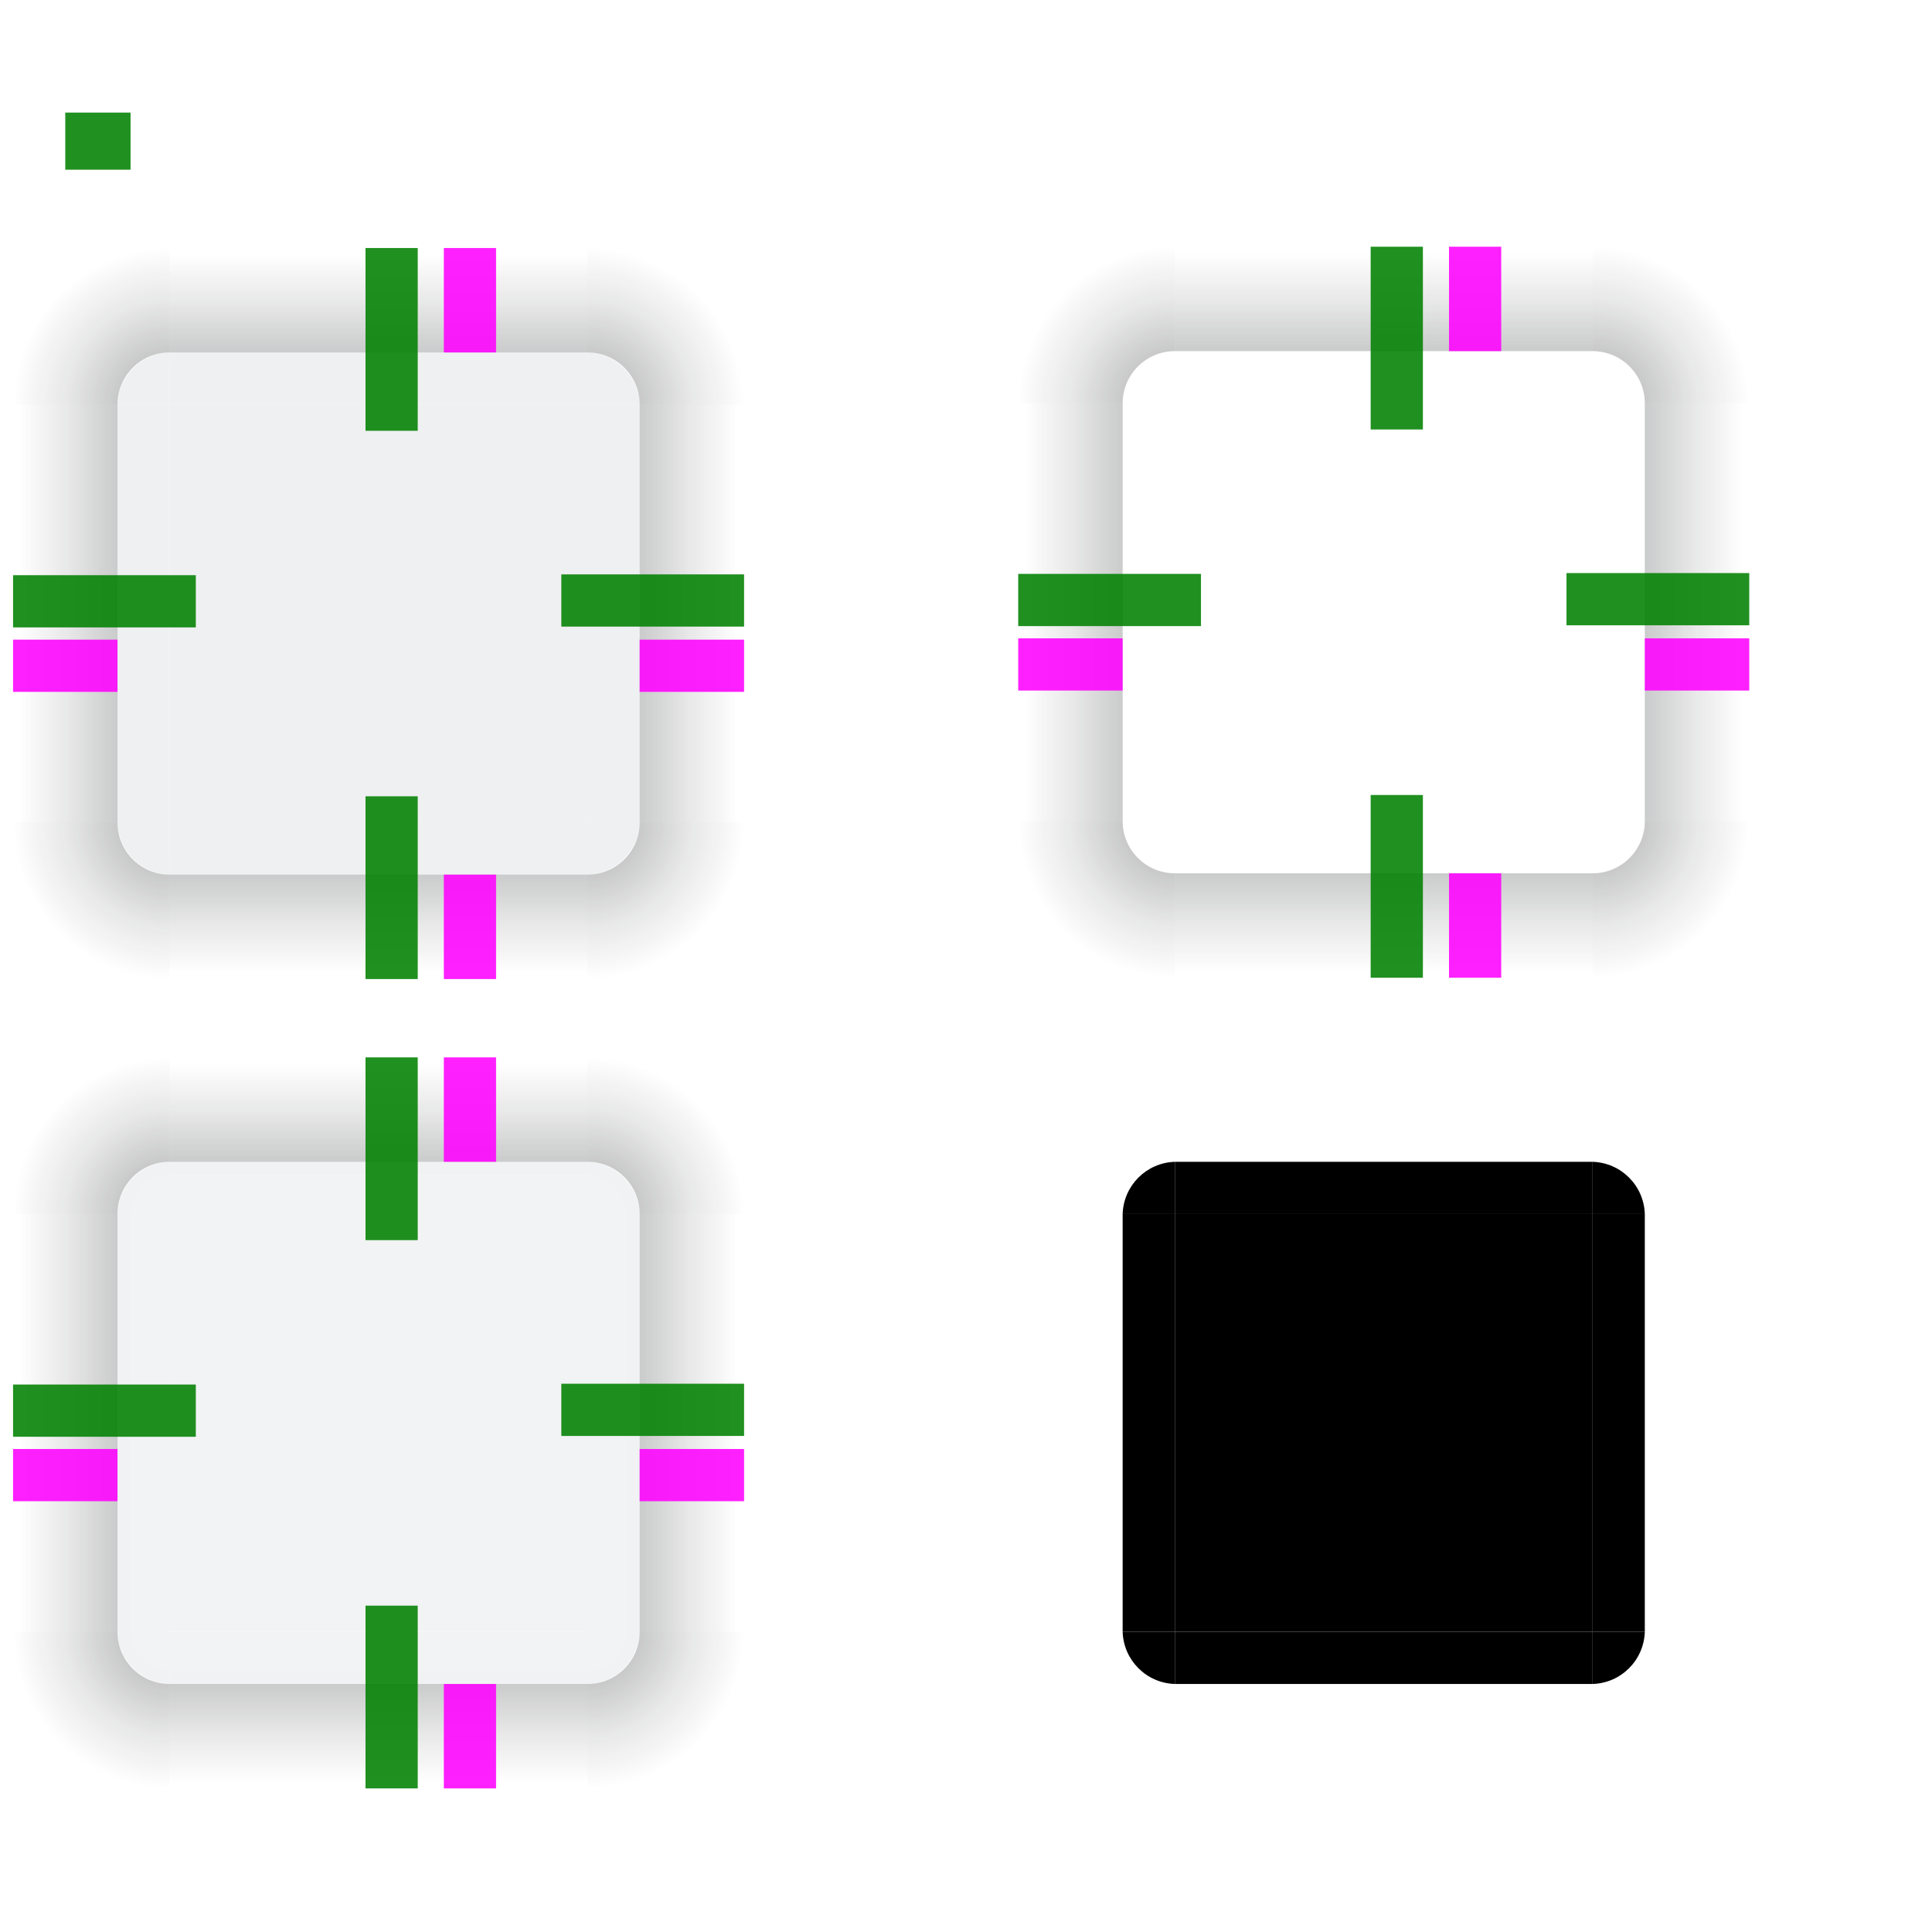
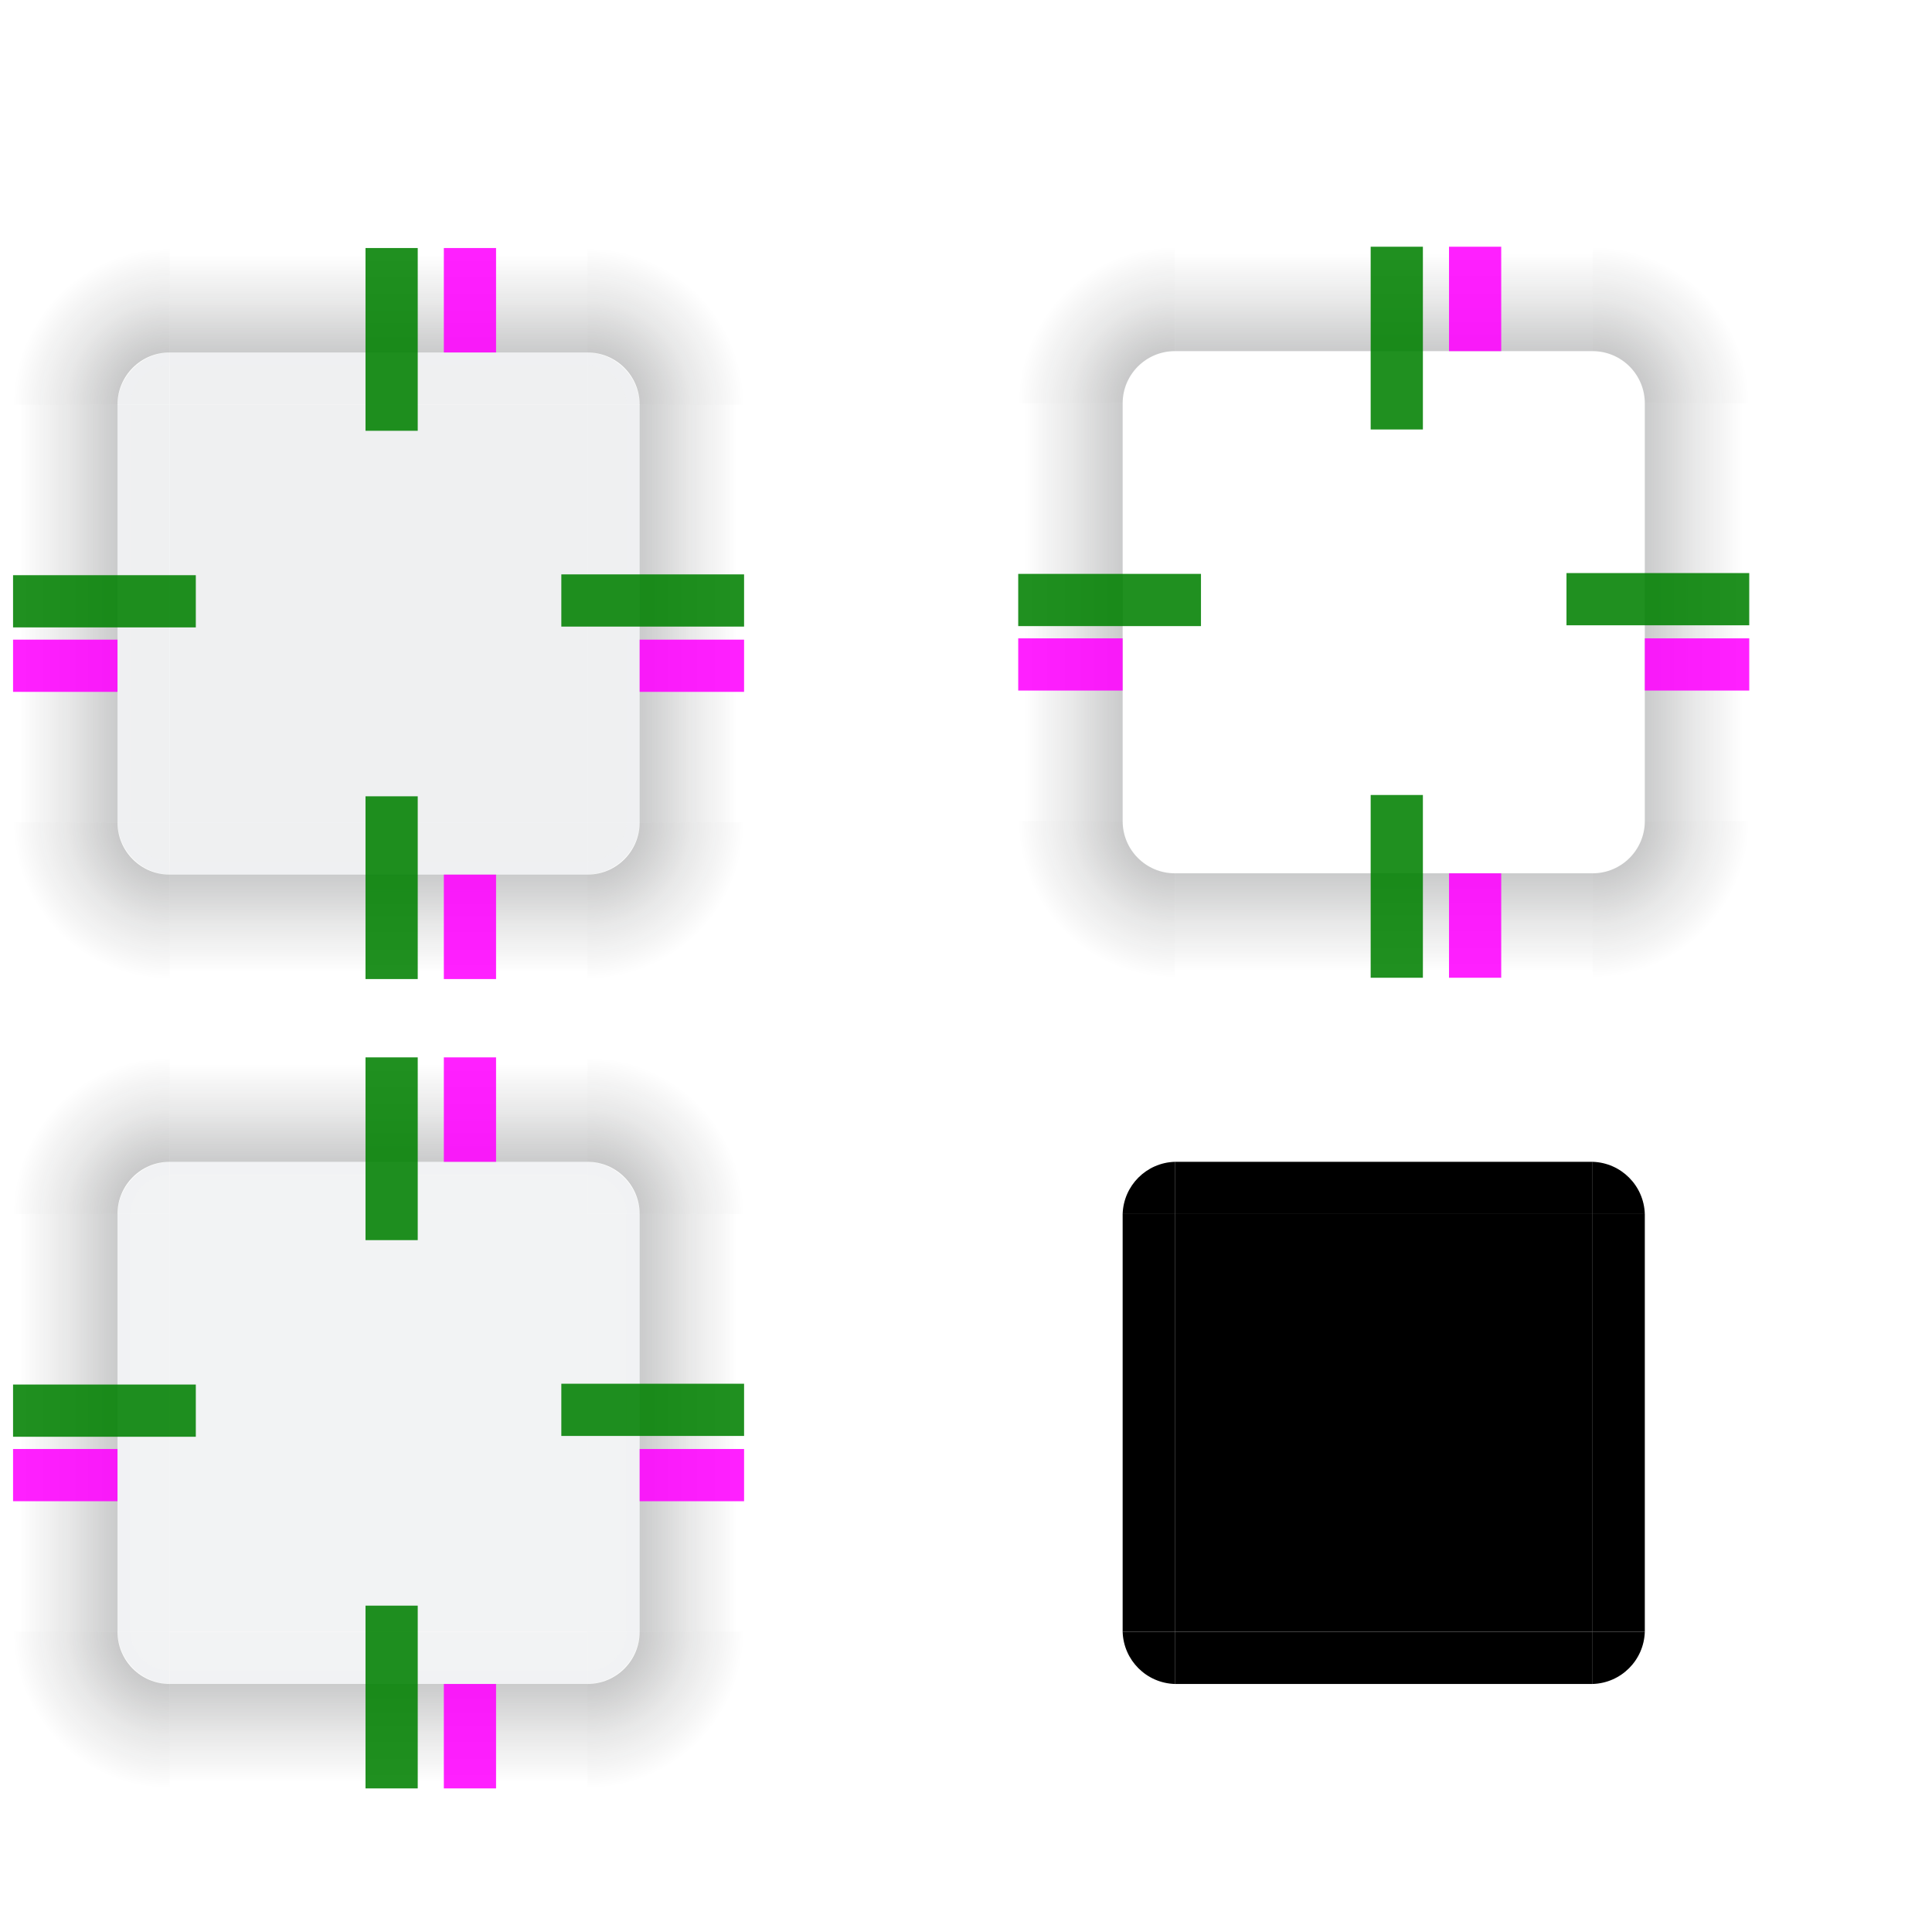
<svg xmlns="http://www.w3.org/2000/svg" xmlns:xlink="http://www.w3.org/1999/xlink" width="148" height="148" id="svg3642" version="1.0">
  <defs id="defs3644">
    <style type="text/css" id="current-color-scheme">
      .ColorScheme-Text {
        color:#7B7C7E;
      }
      .ColorScheme-Background{
        color:#EFF0F1;
      }
      .ColorScheme-Highlight{
        color:#3DAEE6;
      }
      .ColorScheme-ViewText {
        color:#7B7C7E;
      }
      .ColorScheme-ViewBackground{
        color:#FCFCFC;
      }
      .ColorScheme-ViewHover {
        color:#3DAEE6;
      }
      .ColorScheme-ViewFocus{
        color:#1E92FF;
      }
      .ColorScheme-ButtonText {
        color:#7B7C7E;
      }
      .ColorScheme-ButtonBackground{
        color:#EFF0F1;
      }
      .ColorScheme-ButtonHover {
        color:#3DAEE6;
      }
      .ColorScheme-ButtonFocus{
        color:#1E92FF;
      }
</style>
    <linearGradient id="linearGradient3809-7">
      <stop id="stop3811-0" offset="0" style="stop-color:#232629;stop-opacity:0.239;" />
      <stop style="stop-color:#111314;stop-opacity:0.098;" offset="0.5" id="stop3817-7" />
      <stop id="stop3815-7" offset="1" style="stop-color:#000000;stop-opacity:0;" />
    </linearGradient>
    <linearGradient gradientTransform="matrix(1.8125,0,0,0.5,-86.62582,10.5003)" y2="225.513" x2="65" y1="233" x1="65" gradientUnits="userSpaceOnUse" id="linearGradient3908" xlink:href="#linearGradient3809-7" />
    <linearGradient id="linearGradient3809-3">
      <stop id="stop3811-1" offset="0" style="stop-color:#232629;stop-opacity:0.239;" />
      <stop style="stop-color:#111314;stop-opacity:0.098;" offset="0.5" id="stop3817-3" />
      <stop id="stop3815-2" offset="1" style="stop-color:#000000;stop-opacity:0;" />
    </linearGradient>
    <linearGradient gradientTransform="matrix(0.40625,0,0,0.5,-162.3127,-180.5003)" y2="225.513" x2="65" y1="233" x1="65" gradientUnits="userSpaceOnUse" id="linearGradient3945" xlink:href="#linearGradient3809-3" />
    <linearGradient id="linearGradient3809-4">
      <stop id="stop3811-5" offset="0" style="stop-color:#232629;stop-opacity:0.239;" />
      <stop style="stop-color:#111314;stop-opacity:0.098;" offset="0.5" id="stop3817-6" />
      <stop id="stop3815-73" offset="1" style="stop-color:#000000;stop-opacity:0;" />
    </linearGradient>
    <linearGradient gradientTransform="matrix(0.40625,0,0,0.5,-162.3127,-180.4998)" y2="225.513" x2="65" y1="233" x1="65" gradientUnits="userSpaceOnUse" id="linearGradient3982" xlink:href="#linearGradient3809-4" />
    <linearGradient id="linearGradient3809-8">
      <stop id="stop3811-4" offset="0" style="stop-color:#232629;stop-opacity:0.239;" />
      <stop style="stop-color:#111314;stop-opacity:0.098;" offset="0.5" id="stop3817-2" />
      <stop id="stop3815-20" offset="1" style="stop-color:#000000;stop-opacity:0;" />
    </linearGradient>
    <linearGradient gradientTransform="matrix(1.8125,0,0,0.5,-86.62583,-260.5002)" y2="225.513" x2="65" y1="233" x1="65" gradientUnits="userSpaceOnUse" id="linearGradient4019" xlink:href="#linearGradient3809-8" />
    <linearGradient id="linearGradient3828-6">
      <stop id="stop3830-5" offset="0" style="stop-color:#232629;stop-opacity:0.239" />
      <stop style="stop-color:#1a1c1e;stop-opacity:0.239" offset="0.33" id="stop3836-0" />
      <stop style="stop-color:#111314;stop-opacity:0.098" offset="0.66" id="stop3832-2" />
      <stop id="stop3834-3" offset="1" style="stop-color:#000000;stop-opacity:0;" />
    </linearGradient>
    <radialGradient r="6" fy="238" fx="50" cy="238" cx="50" gradientTransform="rotate(-90,-27.49973,206.5)" gradientUnits="userSpaceOnUse" id="radialGradient4057" xlink:href="#linearGradient3828-6" />
    <linearGradient id="linearGradient3828-0">
      <stop id="stop3830-7" offset="0" style="stop-color:#232629;stop-opacity:0.239" />
      <stop style="stop-color:#1a1c1e;stop-opacity:0.239" offset="0.33" id="stop3836-9" />
      <stop style="stop-color:#111314;stop-opacity:0.098" offset="0.66" id="stop3832-0" />
      <stop id="stop3834-0" offset="1" style="stop-color:#000000;stop-opacity:0;" />
    </linearGradient>
    <radialGradient r="6" fy="238" fx="50" cy="238" cx="50" gradientTransform="rotate(-90,-27.49996,206.5003)" gradientUnits="userSpaceOnUse" id="radialGradient4097" xlink:href="#linearGradient3828-0" />
    <linearGradient id="linearGradient3828-4">
      <stop id="stop3830-4" offset="0" style="stop-color:#232629;stop-opacity:0.239" />
      <stop style="stop-color:#1a1c1e;stop-opacity:0.239" offset="0.33" id="stop3836-3" />
      <stop style="stop-color:#111314;stop-opacity:0.098" offset="0.66" id="stop3832-8" />
      <stop id="stop3834-9" offset="1" style="stop-color:#000000;stop-opacity:0;" />
    </linearGradient>
    <radialGradient r="6" fy="238" fx="50" cy="238" cx="50" gradientTransform="matrix(0,2,2,0,-418.0005,-9.999411)" gradientUnits="userSpaceOnUse" id="radialGradient4137" xlink:href="#linearGradient3828-4" />
    <linearGradient id="linearGradient3828-2">
      <stop id="stop3830-75" offset="0" style="stop-color:#232629;stop-opacity:0.239" />
      <stop style="stop-color:#1a1c1e;stop-opacity:0.239" offset="0.33" id="stop3836-31" />
      <stop style="stop-color:#111314;stop-opacity:0.098" offset="0.66" id="stop3832-9" />
      <stop id="stop3834-7" offset="1" style="stop-color:#000000;stop-opacity:0;" />
    </linearGradient>
    <radialGradient r="6" fy="238" fx="50" cy="238" cx="50" gradientTransform="matrix(0,2,2,0,-417.9996,-9.999411)" gradientUnits="userSpaceOnUse" id="radialGradient4177" xlink:href="#linearGradient3828-2" />
    <linearGradient xlink:href="#linearGradient3809-7" id="linearGradient1018" gradientUnits="userSpaceOnUse" gradientTransform="matrix(1.8125,0,0,0.5,-86.62582,10.5003)" x1="65" y1="233" x2="65" y2="225.513" />
    <linearGradient xlink:href="#linearGradient3809-4" id="linearGradient1020" gradientUnits="userSpaceOnUse" gradientTransform="matrix(0.40625,0,0,0.5,-162.3127,-180.4998)" x1="65" y1="233" x2="65" y2="225.513" />
    <linearGradient xlink:href="#linearGradient3809-8" id="linearGradient1022" gradientUnits="userSpaceOnUse" gradientTransform="matrix(1.8125,0,0,0.5,-86.62583,-260.5002)" x1="65" y1="233" x2="65" y2="225.513" />
    <radialGradient xlink:href="#linearGradient3828-4" id="radialGradient1024" gradientUnits="userSpaceOnUse" gradientTransform="matrix(0,2,2,0,-418.0005,-9.999411)" cx="50" cy="238" fx="50" fy="238" r="6" />
    <radialGradient xlink:href="#linearGradient3828-6" id="radialGradient1026" gradientUnits="userSpaceOnUse" gradientTransform="rotate(-90,-27.49973,206.5)" cx="50" cy="238" fx="50" fy="238" r="6" />
    <radialGradient xlink:href="#linearGradient3828-0" id="radialGradient1028" gradientUnits="userSpaceOnUse" gradientTransform="rotate(-90,-27.49996,206.5003)" cx="50" cy="238" fx="50" fy="238" r="6" />
    <linearGradient xlink:href="#linearGradient3809-3" id="linearGradient1030" gradientUnits="userSpaceOnUse" gradientTransform="matrix(0.40625,0,0,0.5,-162.3127,-180.5003)" x1="65" y1="233" x2="65" y2="225.513" />
    <radialGradient xlink:href="#linearGradient3828-2" id="radialGradient1032" gradientUnits="userSpaceOnUse" gradientTransform="matrix(0,2,2,0,-417.9996,-9.999411)" cx="50" cy="238" fx="50" fy="238" r="6" />
    <linearGradient xlink:href="#linearGradient3809-7" id="linearGradient1072" gradientUnits="userSpaceOnUse" gradientTransform="matrix(1.8125,0,0,0.5,-86.62582,10.5003)" x1="65" y1="233" x2="65" y2="225.513" />
    <linearGradient xlink:href="#linearGradient3809-4" id="linearGradient1074" gradientUnits="userSpaceOnUse" gradientTransform="matrix(0.40625,0,0,0.5,-162.3127,-180.4998)" x1="65" y1="233" x2="65" y2="225.513" />
    <linearGradient xlink:href="#linearGradient3809-8" id="linearGradient1076" gradientUnits="userSpaceOnUse" gradientTransform="matrix(1.8125,0,0,0.5,-86.62583,-260.5002)" x1="65" y1="233" x2="65" y2="225.513" />
    <radialGradient xlink:href="#linearGradient3828-4" id="radialGradient1078" gradientUnits="userSpaceOnUse" gradientTransform="matrix(0,2,2,0,-418.0005,-9.999411)" cx="50" cy="238" fx="50" fy="238" r="6" />
    <radialGradient xlink:href="#linearGradient3828-6" id="radialGradient1080" gradientUnits="userSpaceOnUse" gradientTransform="rotate(-90,-27.49973,206.5)" cx="50" cy="238" fx="50" fy="238" r="6" />
    <radialGradient xlink:href="#linearGradient3828-0" id="radialGradient1082" gradientUnits="userSpaceOnUse" gradientTransform="rotate(-90,-27.49996,206.5003)" cx="50" cy="238" fx="50" fy="238" r="6" />
    <linearGradient xlink:href="#linearGradient3809-3" id="linearGradient1084" gradientUnits="userSpaceOnUse" gradientTransform="matrix(0.40625,0,0,0.5,-162.3127,-180.5003)" x1="65" y1="233" x2="65" y2="225.513" />
    <radialGradient xlink:href="#linearGradient3828-2" id="radialGradient1086" gradientUnits="userSpaceOnUse" gradientTransform="matrix(0,2,2,0,-417.9996,-9.999411)" cx="50" cy="238" fx="50" fy="238" r="6" />
  </defs>
  <g id="layer1">
-     <rect y="8.625" x="5" height="4.375" width="5" id="hint-stretch-borders" style="opacity:0.875;fill:#008000;fill-opacity:1;stroke:none;stroke-width:0;stroke-miterlimit:4;stroke-dasharray:none;stroke-opacity:1" />
    <text id="text4270" y="-506.747" x="198.334" style="font-style:normal;font-variant:normal;font-weight:bold;font-stretch:normal;line-height:0%;font-family:'Gill Sans';text-align:justify;writing-mode:lr-tb;text-anchor:start;fill:#000000;fill-opacity:1;stroke:none;stroke-width:1px;stroke-linecap:butt;stroke-linejoin:miter;stroke-opacity:1" xml:space="preserve">
      <tspan y="-506.747" x="198.334" id="tspan4272" style="font-size:14px;line-height:1.25"> </tspan>
    </text>
    <g style="opacity:0.979" transform="matrix(-0.75,0,0,0.75,133.5,29.5)" id="g3041" />
    <g id="top" transform="matrix(0.5517241,0,0,2,10.7931,-227)">
      <path id="path2667" d="M 4,127 V 129 H 62 V 127 Z" style="opacity:1;fill:currentColor;stroke-width:1" class="ColorScheme-Background" />
      <path style="opacity:0.2;fill:#eff0f1;fill-opacity:0.902;fill-rule:nonzero;stroke:none" d="M 4,127 V 127.5 H 62 V 127 Z" id="path5283" />
      <rect y="123" x="4" height="4" width="58" id="rect3800-4" style="fill:url(#linearGradient3908);fill-opacity:1;stroke:none" />
    </g>
    <g id="right" transform="matrix(2,0,0,2.461539,-79,-286.5385)">
      <path id="path2679" d="m 62,129 v 13 h 2 v -13 z" style="opacity:1;fill:currentColor;stroke-width:1" class="ColorScheme-Background" />
      <path style="opacity:0.2;fill:#eff0f1;fill-opacity:0.902;fill-rule:nonzero;stroke:none" d="m 63.5,129 v 13 h 0.5 v -13 z" id="path5344" />
      <rect transform="matrix(0,-1,-1,0,0,0)" y="-68" x="-142" height="4" width="13" id="rect3862-6" style="fill:url(#linearGradient3982);fill-opacity:1;stroke:none" />
    </g>
    <g id="bottom" transform="matrix(0.5517241,0,0,2,10.7931,-221)">
      <path id="path2691" d="M 4,142 V 144 H 62 V 142 Z" style="opacity:1;fill:currentColor;stroke-width:1" class="ColorScheme-Background" />
      <path style="opacity:0.2;fill:#eff0f1;fill-opacity:0.902;fill-rule:nonzero;stroke:none" d="m 4,143.5 v 0.5 h 58 v -0.5 z" id="path5362" />
      <rect transform="scale(1,-1)" style="fill:url(#linearGradient4019);fill-opacity:1;stroke:none" id="rect3880-4" width="58" height="4" x="4" y="-148" />
    </g>
    <g transform="translate(-45,-27)" id="bottomleft">
      <path id="path2697" d="m 54,90 c 0.067,2.183 1.817,3.933 4,4 v -4 z" style="opacity:1;fill:currentColor" class="ColorScheme-Background" />
      <path style="opacity:0.2;fill:#eff0f1;fill-opacity:0.902;fill-rule:nonzero;stroke:none" d="m 54,97 c 0.067,2.183 1.817,3.933 4,4 v -1 c -1.637,-0.05 -2.95,-1.363 -3,-3 z" transform="translate(0,-7)" id="path3814" />
      <path id="shadow-bottomleft-9" d="M 46,102 V 90 h 8 c 0,2.209 1.791,4 4,4 v 8 z" style="fill:url(#radialGradient4137);fill-opacity:1;stroke:none" />
    </g>
    <g transform="matrix(0.744186,0,0,2.463508,-31.65116,-13.34313)" id="center">
      <g transform="matrix(0.344,0,0,0.8118505,3.584,-783.8838)" id="toolbutton-pressed-center">
        <path id="path11378" d="m 164,987.723 v 16 h 125 v -16 z" style="opacity:1;fill:currentColor" class="ColorScheme-Background" />
      </g>
    </g>
    <g transform="matrix(-2,0,0,2,53,-227)" id="topright">
      <path style="opacity:1;fill:currentColor" d="m 4,127 c -1.091,0.034 -1.966,0.909 -2,2 h 2 z" id="path5336" class="ColorScheme-Background" />
      <path style="opacity:0.2;fill:#eff0f1;fill-opacity:0.902;fill-rule:nonzero;stroke:none" d="m -12,12 c -2.183,0.067 -3.933,1.817 -4,4 h 1 c 0,-1.562 1.344,-3 3,-3 z" transform="matrix(0.5,0,0,0.5,10,121)" id="path5338" />
      <path id="shadow-topright-0" d="m -2,123 v 6 h 4 c 0,-1.105 0.895,-2 2,-2 v -4 z" style="fill:url(#radialGradient4057);fill-opacity:1;stroke:none" />
    </g>
    <rect y="19" x="28" height="14" width="4" id="hint-top-margin" style="opacity:0.875;fill:#008000;fill-opacity:1;stroke:none" />
    <rect style="opacity:0.875;fill:#008000;fill-opacity:1;stroke:none" id="hint-bottom-margin" width="4" height="14" x="28" y="61" />
    <rect y="44" x="43" height="4" width="14" id="hint-right-margin" style="opacity:0.875;fill:#008000;fill-opacity:1;stroke:none" />
    <g id="topleft" transform="matrix(2,0,0,2,5,-227)">
      <path id="path4234" d="m 4,127 c -1.091,0.034 -1.966,0.909 -2,2 h 2 z" style="opacity:1;fill:currentColor" class="ColorScheme-Background" />
      <path id="path4236" transform="matrix(0.5,0,0,0.5,10,121)" d="m -12,12 c -2.183,0.067 -3.933,1.817 -4,4 h 1 c 0,-1.562 1.344,-3 3,-3 z" style="opacity:0.2;fill:#eff0f1;fill-opacity:0.902;fill-rule:nonzero;stroke:none" />
      <path style="fill:url(#radialGradient4097);fill-opacity:1;stroke:none" d="m -2,123 v 6 h 4 c 0,-1.105 0.895,-2 2,-2 v -4 z" id="shadow-topleft-2" />
    </g>
    <g transform="matrix(-2,0,0,2.461539,137,-286.5385)" id="left">
      <path style="opacity:1;fill:currentColor;stroke-width:1" d="m 62,129 v 13 H 64 V 129 Z" id="path4246" class="ColorScheme-Background" />
      <path id="path4248" d="m 63.5,129 v 13 h 0.5 v -13 z" style="opacity:0.2;fill:#eff0f1;fill-opacity:0.902;fill-rule:nonzero;stroke:none" />
      <rect transform="matrix(0,-1,-1,0,0,0)" style="fill:url(#linearGradient3945);fill-opacity:1;stroke:none" id="rect3844-2" width="13" height="4" x="-142" y="-68" />
    </g>
    <g transform="matrix(-1,0,0,1,103,-27)" id="bottomright">
      <path style="opacity:1;fill:currentColor" d="m 54,90 c 0.067,2.183 1.817,3.933 4,4 v -4 z" id="path4279" class="ColorScheme-Background" />
      <path style="opacity:0.2;fill:#eff0f1;fill-opacity:0.902;fill-rule:nonzero;stroke:none" d="m 93,97 c -0.05,1.637 -1.363,2.95 -3,3 v 1 c 2.183,-0.067 3.933,-1.817 4,-4 z" transform="matrix(-1,0,0,1,148,-7)" id="path3046" />
      <path style="fill:url(#radialGradient4177);fill-opacity:1;stroke:none" d="M 46,102 V 90 h 8 c 0,2.209 1.791,4 4,4 v 8 z" id="shadow-bottomright-2" />
    </g>
    <rect style="opacity:0.875;fill:#008000;fill-opacity:1;stroke:none" id="hint-left-margin" width="14" height="4" x="1" y="44.062" />
    <rect style="opacity:0.875;fill:#ff00ff;fill-opacity:1;stroke:none;stroke-width:0.756" id="hint-right-inset" width="8" height="4" x="49" y="49" />
    <rect y="49" x="1" height="4" width="8" id="hint-left-inset" style="opacity:0.875;fill:#ff00ff;fill-opacity:1;stroke:none;stroke-width:0.756" />
    <rect style="opacity:0.875;fill:#ff00ff;fill-opacity:1;stroke:none;stroke-width:0.756" id="hint-top-inset" width="4" height="8" x="34" y="19" />
    <rect y="67" x="34" height="8" width="4" id="hint-bottom-inset" style="opacity:0.875;fill:#ff00ff;fill-opacity:1;stroke:none;stroke-width:0.756" />
    <g transform="matrix(0.5517241,0,0,2,87.7931,-165)" id="blurred-mask-top">
      <path class="ColorScheme-Background" style="fill:#000000;fill-opacity:1;stroke-width:1" d="M 4,127 V 129 H 62 V 127 Z" id="path973" />
      <rect style="fill:none;fill-opacity:0.239;stroke:none" id="rect977" width="58" height="4" x="4" y="123" />
    </g>
    <g transform="matrix(2,0,0,2.461539,-2,-224.5391)" id="blurred-mask-right">
      <path class="ColorScheme-Background" style="fill:#000000;fill-opacity:1;stroke-width:1" d="m 62,129 v 13 h 2 v -13 z" id="path981" />
      <rect style="fill:none;fill-opacity:1;stroke:none" id="rect985" width="13" height="4" x="-142" y="-68" transform="matrix(0,-1,-1,0,0,0)" />
    </g>
    <g transform="matrix(0.5517241,0,0,2,87.7931,-159)" id="blurred-mask-bottom">
      <path class="ColorScheme-Background" style="fill:#000000;fill-opacity:1;stroke-width:1" d="M 4,142 V 144 H 62 V 142 Z" id="path989" />
      <rect y="-148" x="4" height="4" width="58" id="rect993" style="fill:none;fill-opacity:1;stroke:none" transform="scale(1,-1)" />
    </g>
    <g id="blurred-mask-bottomleft" transform="translate(32,35)">
      <path class="ColorScheme-Background" style="fill:#000000;fill-opacity:1" d="m 54,90 c 0.067,2.183 1.817,3.933 4,4 v -4 z" id="path997" />
      <path style="fill:none;fill-opacity:1;stroke:none" d="M 46,102 V 90 h 8 c 0,2.209 1.791,4 4,4 v 8 z" id="path1001" />
    </g>
    <g id="blurred-mask-center" transform="matrix(0.744186,0,0,2.463508,45.34883,48.65625)">
      <g id="g1007" transform="matrix(0.344,0,0,0.8118505,3.584,-783.8838)">
        <path class="ColorScheme-Background" style="fill:#000000;fill-opacity:1" d="m 164,987.723 v 16 h 125 v -16 z" id="path1005" />
      </g>
    </g>
    <g id="blurred-mask-topright" transform="matrix(-2,0,0,2,130,-165)">
      <path class="ColorScheme-Background" id="path1011" d="m 4,127 c -1.091,0.034 -1.966,0.909 -2,2 h 2 z" style="fill:#000000;fill-opacity:1" />
      <path style="fill:none;fill-opacity:1;stroke:none" d="m -2,123 v 6 h 4 c 0,-1.105 0.895,-2 2,-2 v -4 z" id="path1015" />
    </g>
    <g transform="matrix(2,0,0,2,82,-165)" id="blurred-mask-topleft">
      <path class="ColorScheme-Background" style="fill:#000000;fill-opacity:1" d="m 4,127 c -1.091,0.034 -1.966,0.909 -2,2 h 2 z" id="path1025" />
      <path id="path1029" d="m -2,123 v 6 h 4 c 0,-1.105 0.895,-2 2,-2 v -4 z" style="fill:none;fill-opacity:1;stroke:none" />
    </g>
    <g id="blurred-mask-left" transform="matrix(-2,0,0,2.461539,214,-224.5391)">
      <path class="ColorScheme-Background" id="path1033" d="m 62,129 v 13 H 64 V 129 Z" style="fill:#000000;fill-opacity:1;stroke-width:1" />
      <rect y="-68" x="-142" height="4" width="13" id="rect1037" style="fill:none;fill-opacity:1;stroke:none" transform="matrix(0,-1,-1,0,0,0)" />
    </g>
    <g id="blurred-mask-bottomright" transform="matrix(-1,0,0,1,180,35)">
      <path class="ColorScheme-Background" id="path1041" d="m 54,90 c 0.067,2.183 1.817,3.933 4,4 v -4 z" style="fill:#000000;fill-opacity:1" />
      <path id="path1045" d="M 46,102 V 90 h 8 c 0,2.209 1.791,4 4,4 v 8 z" style="fill:none;fill-opacity:1;stroke:none" />
    </g>
    <g id="blurred-top" transform="matrix(0.5517241,0,0,2,10.79357,-165)">
      <path id="path932" d="M 4,127 V 129 H 62 V 127 Z" style="opacity:0.8;fill:currentColor;stroke-width:1" class="ColorScheme-Background" />
      <path style="opacity:0.2;fill:#eff0f1;fill-opacity:0.902;fill-rule:nonzero;stroke:none" d="M 4,127 V 127.5 H 62 V 127 Z" id="path934" />
      <rect y="123" x="4" height="4" width="58" id="rect936" style="fill:url(#linearGradient1018);fill-opacity:1;stroke:none" />
    </g>
    <g id="blurred-right" transform="matrix(2,0,0,2.461539,-79,-224.5391)">
      <path id="path940" d="m 62,129 v 13 h 2 v -13 z" style="opacity:0.8;fill:currentColor;stroke-width:1" class="ColorScheme-Background" />
      <path style="opacity:0.2;fill:#eff0f1;fill-opacity:0.902;fill-rule:nonzero;stroke:none" d="m 63.5,129 v 13 h 0.5 v -13 z" id="path942" />
      <rect transform="matrix(0,-1,-1,0,0,0)" y="-68" x="-142" height="4" width="13" id="rect944" style="fill:url(#linearGradient1020);fill-opacity:1;stroke:none" />
    </g>
    <g id="blurred-bottom" transform="matrix(0.5517241,0,0,2,10.79357,-159)">
      <path id="path948" d="M 4,142 V 144 H 62 V 142 Z" style="opacity:0.8;fill:currentColor;stroke-width:1" class="ColorScheme-Background" />
      <path style="opacity:0.2;fill:#eff0f1;fill-opacity:0.902;fill-rule:nonzero;stroke:none" d="m 4,143.5 v 0.5 h 58 v -0.5 z" id="path950" />
      <rect transform="scale(1,-1)" style="fill:url(#linearGradient1022);fill-opacity:1;stroke:none" id="rect952" width="58" height="4" x="4" y="-148" />
    </g>
    <g transform="translate(-45,35)" id="blurred-bottomleft">
      <path id="path956" d="m 54,90 c 0.067,2.183 1.817,3.933 4,4 v -4 z" style="opacity:0.8;fill:currentColor" class="ColorScheme-Background" />
      <path style="opacity:0.2;fill:#eff0f1;fill-opacity:0.902;fill-rule:nonzero;stroke:none" d="m 54,97 c 0.067,2.183 1.817,3.933 4,4 v -1 c -1.637,-0.05 -2.95,-1.363 -3,-3 z" transform="translate(0,-7)" id="path958" />
      <path id="path960" d="M 46,102 V 90 h 8 c 0,2.209 1.791,4 4,4 v 8 z" style="fill:url(#radialGradient1024);fill-opacity:1;stroke:none" />
    </g>
    <g transform="matrix(0.744186,0,0,2.463508,-31.6507,48.65626)" id="blurred-center">
      <g transform="matrix(0.344,0,0,0.8118505,3.584,-783.8838)" id="g966">
        <path id="path964" d="m 164,987.723 v 16 h 125 v -16 z" style="opacity:0.8;fill:currentColor" class="ColorScheme-Background" />
      </g>
    </g>
    <g transform="matrix(-2,0,0,2,53,-165)" id="blurred-topright">
      <path style="opacity:0.8;fill:currentColor" d="m 4,127 c -1.091,0.034 -1.966,0.909 -2,2 h 2 z" id="path970" class="ColorScheme-Background" />
      <path style="opacity:0.2;fill:#eff0f1;fill-opacity:0.902;fill-rule:nonzero;stroke:none" d="m -12,12 c -2.183,0.067 -3.933,1.817 -4,4 h 1 c 0,-1.562 1.344,-3 3,-3 z" transform="matrix(0.5,0,0,0.5,10,121)" id="path972" />
      <path id="path974" d="m -2,123 v 6 h 4 c 0,-1.105 0.895,-2 2,-2 v -4 z" style="fill:url(#radialGradient1026);fill-opacity:1;stroke:none" />
    </g>
    <rect y="81" x="28" height="14" width="4" id="blurred-hint-top-margin" style="opacity:0.875;fill:#008000;fill-opacity:1;stroke:none" />
    <rect style="opacity:0.875;fill:#008000;fill-opacity:1;stroke:none" id="blurred-hint-bottom-margin" width="4" height="14" x="28" y="123" />
    <rect y="106" x="43" height="4" width="14" id="blurred-hint-right-margin" style="opacity:0.875;fill:#008000;fill-opacity:1;stroke:none" />
    <g id="blurred-topleft" transform="matrix(2,0,0,2,5,-165)">
      <path id="path984" d="m 4,127 c -1.091,0.034 -1.966,0.909 -2,2 h 2 z" style="opacity:0.8;fill:currentColor" class="ColorScheme-Background" />
      <path id="path986" transform="matrix(0.5,0,0,0.5,10,121)" d="m -12,12 c -2.183,0.067 -3.933,1.817 -4,4 h 1 c 0,-1.562 1.344,-3 3,-3 z" style="opacity:0.2;fill:#eff0f1;fill-opacity:0.902;fill-rule:nonzero;stroke:none" />
      <path style="fill:url(#radialGradient1028);fill-opacity:1;stroke:none" d="m -2,123 v 6 h 4 c 0,-1.105 0.895,-2 2,-2 v -4 z" id="path988" />
    </g>
    <g transform="matrix(-2,0,0,2.461539,137,-224.5391)" id="blurred-left">
      <path style="opacity:0.8;fill:currentColor;stroke-width:1" d="m 62,129 v 13 H 64 V 129 Z" id="path992" class="ColorScheme-Background" />
      <path id="path994" d="m 63.5,129 v 13 h 0.5 v -13 z" style="opacity:0.2;fill:#eff0f1;fill-opacity:0.902;fill-rule:nonzero;stroke:none" />
      <rect transform="matrix(0,-1,-1,0,0,0)" style="fill:url(#linearGradient1030);fill-opacity:1;stroke:none" id="rect996" width="13" height="4" x="-142" y="-68" />
    </g>
    <g transform="matrix(-1,0,0,1,103,35)" id="blurred-bottomright">
      <path style="opacity:0.8;fill:currentColor" d="m 54,90 c 0.067,2.183 1.817,3.933 4,4 v -4 z" id="path1000" class="ColorScheme-Background" />
      <path style="opacity:0.2;fill:#eff0f1;fill-opacity:0.902;fill-rule:nonzero;stroke:none" d="m 93,97 c -0.05,1.637 -1.363,2.95 -3,3 v 1 c 2.183,-0.067 3.933,-1.817 4,-4 z" transform="matrix(-1,0,0,1,148,-7)" id="path1002" />
      <path style="fill:url(#radialGradient1032);fill-opacity:1;stroke:none" d="M 46,102 V 90 h 8 c 0,2.209 1.791,4 4,4 v 8 z" id="path1004" />
    </g>
    <rect style="opacity:0.875;fill:#008000;fill-opacity:1;stroke:none" id="blurred-hint-left-margin" width="14" height="4" x="1" y="106.062" />
    <rect y="111" x="49" height="4" width="8" id="blurred-hint-right-inset" style="opacity:0.875;fill:#ff00ff;fill-opacity:1;stroke:none;stroke-width:0.756" />
    <rect style="opacity:0.875;fill:#ff00ff;fill-opacity:1;stroke:none;stroke-width:0.756" id="blurred-hint-left-inset" width="8" height="4" x="1" y="111" />
    <rect y="81" x="34" height="8" width="4" id="blurred-hint-top-inset" style="opacity:0.875;fill:#ff00ff;fill-opacity:1;stroke:none;stroke-width:0.756" />
    <rect style="opacity:0.875;fill:#ff00ff;fill-opacity:1;stroke:none;stroke-width:0.756" id="blurred-hint-bottom-inset" width="4" height="8" x="34" y="129" />
    <g id="shadow-top" transform="matrix(0.5517241,0,0,2,87.79357,-227.1006)">
      <path id="path983" d="M 4,127 V 129 H 62 V 127 Z" style="opacity:1;fill:none;stroke-width:1" class="ColorScheme-Background" />
      <rect y="123" x="4" height="4" width="58" id="rect987" style="fill:url(#linearGradient1072);fill-opacity:1;stroke:none" />
    </g>
    <g id="shadow-right" transform="matrix(2,0,0,2.461539,-2,-286.6391)">
      <path id="path991" d="m 62,129 v 13 h 2 v -13 z" style="opacity:1;fill:none;stroke-width:1" class="ColorScheme-Background" />
      <rect transform="matrix(0,-1,-1,0,0,0)" y="-68" x="-142" height="4" width="13" id="rect995" style="fill:url(#linearGradient1074);fill-opacity:1;stroke:none" />
    </g>
    <g id="shadow-bottom" transform="matrix(0.5517241,0,0,2,87.79357,-221.1006)">
      <path id="path999" d="M 4,142 V 144 H 62 V 142 Z" style="opacity:1;fill:none;stroke-width:1" class="ColorScheme-Background" />
      <rect transform="scale(1,-1)" style="fill:url(#linearGradient1076);fill-opacity:1;stroke:none" id="rect1005" width="58" height="4" x="4" y="-148" />
    </g>
    <g transform="translate(32,-27.10061)" id="shadow-bottomleft">
      <path id="path1010" d="m 54,90 c 0.067,2.183 1.817,3.933 4,4 v -4 z" style="opacity:1;fill:none" class="ColorScheme-Background" />
      <path id="path1014" d="M 46,102 V 90 h 8 c 0,2.209 1.791,4 4,4 v 8 z" style="fill:url(#radialGradient1078);fill-opacity:1;stroke:none" />
    </g>
    <g transform="matrix(0.744186,0,0,2.463508,45.3493,-13.44375)" id="shadow-center">
      <g transform="matrix(0.344,0,0,0.8118505,3.584,-783.8838)" id="g1020">
        <path id="path1018" d="m 164,987.723 v 16 h 125 v -16 z" style="opacity:1;fill:none" class="ColorScheme-Background" />
      </g>
    </g>
    <g transform="matrix(-2,0,0,2,130,-227.1006)" id="shadow-topright">
      <path style="opacity:1;fill:none" d="m 4,127 c -1.091,0.034 -1.966,0.909 -2,2 h 2 z" id="path1024" class="ColorScheme-Background" />
      <path id="path1028" d="m -2,123 v 6 h 4 c 0,-1.105 0.895,-2 2,-2 v -4 z" style="fill:url(#radialGradient1080);fill-opacity:1;stroke:none" />
    </g>
    <rect y="18.9" x="105" height="14" width="4" id="shadow-hint-top-margin" style="opacity:0.875;fill:#008000;fill-opacity:1;stroke:none" />
    <rect style="opacity:0.875;fill:#008000;fill-opacity:1;stroke:none" id="shadow-hint-bottom-margin" width="4" height="14" x="105" y="60.9" />
    <rect y="43.9" x="120" height="4" width="14" id="shadow-hint-right-margin" style="opacity:0.875;fill:#008000;fill-opacity:1;stroke:none" />
    <g id="shadow-topleft" transform="matrix(2,0,0,2,82,-227.1006)">
      <path id="path1038" d="m 4,127 c -1.091,0.034 -1.966,0.909 -2,2 h 2 z" style="opacity:1;fill:none" class="ColorScheme-Background" />
      <path style="fill:url(#radialGradient1082);fill-opacity:1;stroke:none" d="m -2,123 v 6 h 4 c 0,-1.105 0.895,-2 2,-2 v -4 z" id="path1042" />
    </g>
    <g transform="matrix(-2,0,0,2.461539,214,-286.6391)" id="shadow-left">
      <path style="opacity:1;fill:none;stroke-width:1" d="m 62,129 v 13 H 64 V 129 Z" id="path1046" class="ColorScheme-Background" />
      <rect transform="matrix(0,-1,-1,0,0,0)" style="fill:url(#linearGradient1084);fill-opacity:1;stroke:none" id="rect1050" width="13" height="4" x="-142" y="-68" />
    </g>
    <g transform="matrix(-1,0,0,1,180,-27.10061)" id="shadow-bottomright">
      <path style="opacity:1;fill:none" d="m 54,90 c 0.067,2.183 1.817,3.933 4,4 v -4 z" id="path1054" class="ColorScheme-Background" />
      <path style="fill:url(#radialGradient1086);fill-opacity:1;stroke:none" d="M 46,102 V 90 h 8 c 0,2.209 1.791,4 4,4 v 8 z" id="path1058" />
    </g>
    <rect style="opacity:0.875;fill:#008000;fill-opacity:1;stroke:none" id="shadow-hint-left-margin" width="14" height="4" x="78" y="43.962" />
    <rect y="48.9" x="126" height="4" width="8" id="shadow-hint-right-inset" style="opacity:0.875;fill:#ff00ff;fill-opacity:1;stroke:none;stroke-width:0.756" />
    <rect style="opacity:0.875;fill:#ff00ff;fill-opacity:1;stroke:none;stroke-width:0.756" id="shadow-hint-left-inset" width="8" height="4" x="78" y="48.9" />
    <rect y="18.9" x="111" height="8" width="4" id="shadow-hint-top-inset" style="opacity:0.875;fill:#ff00ff;fill-opacity:1;stroke:none;stroke-width:0.756" />
    <rect style="opacity:0.875;fill:#ff00ff;fill-opacity:1;stroke:none;stroke-width:0.756" id="shadow-hint-bottom-inset" width="4" height="8" x="111" y="66.9" />
  </g>
+   <rect id="hint-tile-center" x="156" y="0" width="5" height="5" style="fill:#ff6600" />
+   <rect id="blurred-hint-tile-center" x="164" y="0" width="5" height="5" style="fill:#ff6600" />
+   <rect id="blurred-mask-hint-tile-center" x="172" y="0" width="5" height="5" style="fill:#ff6600" />
+   <rect id="shadow-hint-tile-center" x="180" y="0" width="5" height="5" style="fill:#ff6600" />
+   <rect id="toolbutton-pressed-hint-tile-center" x="188" y="0" width="5" height="5" style="fill:#ff6600" />
</svg>
